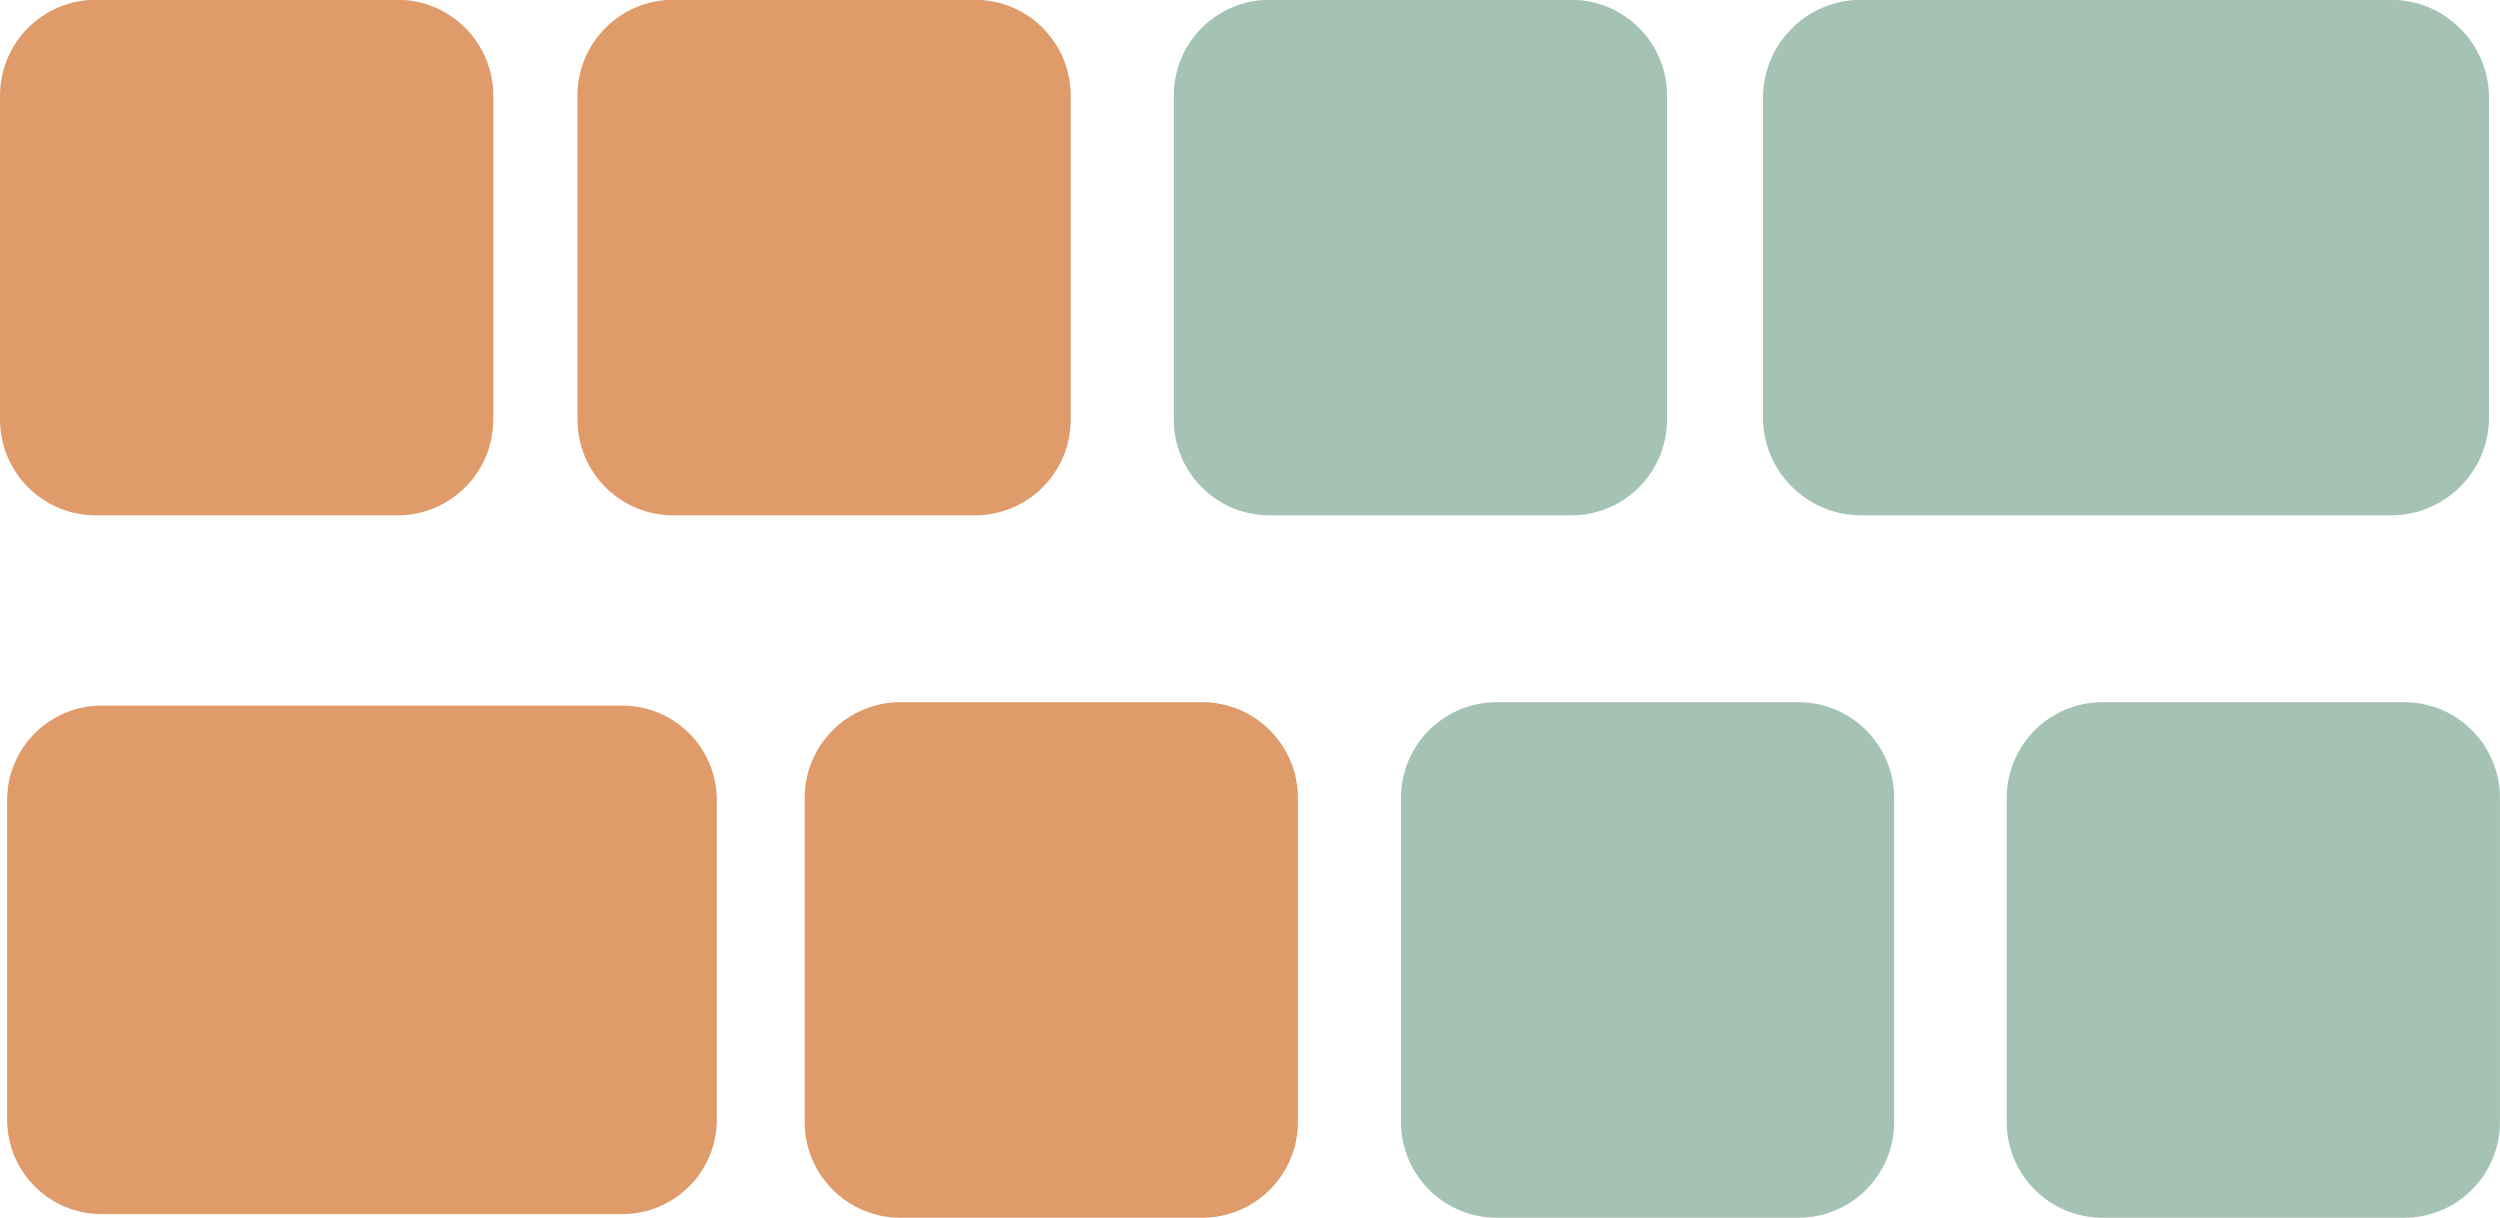
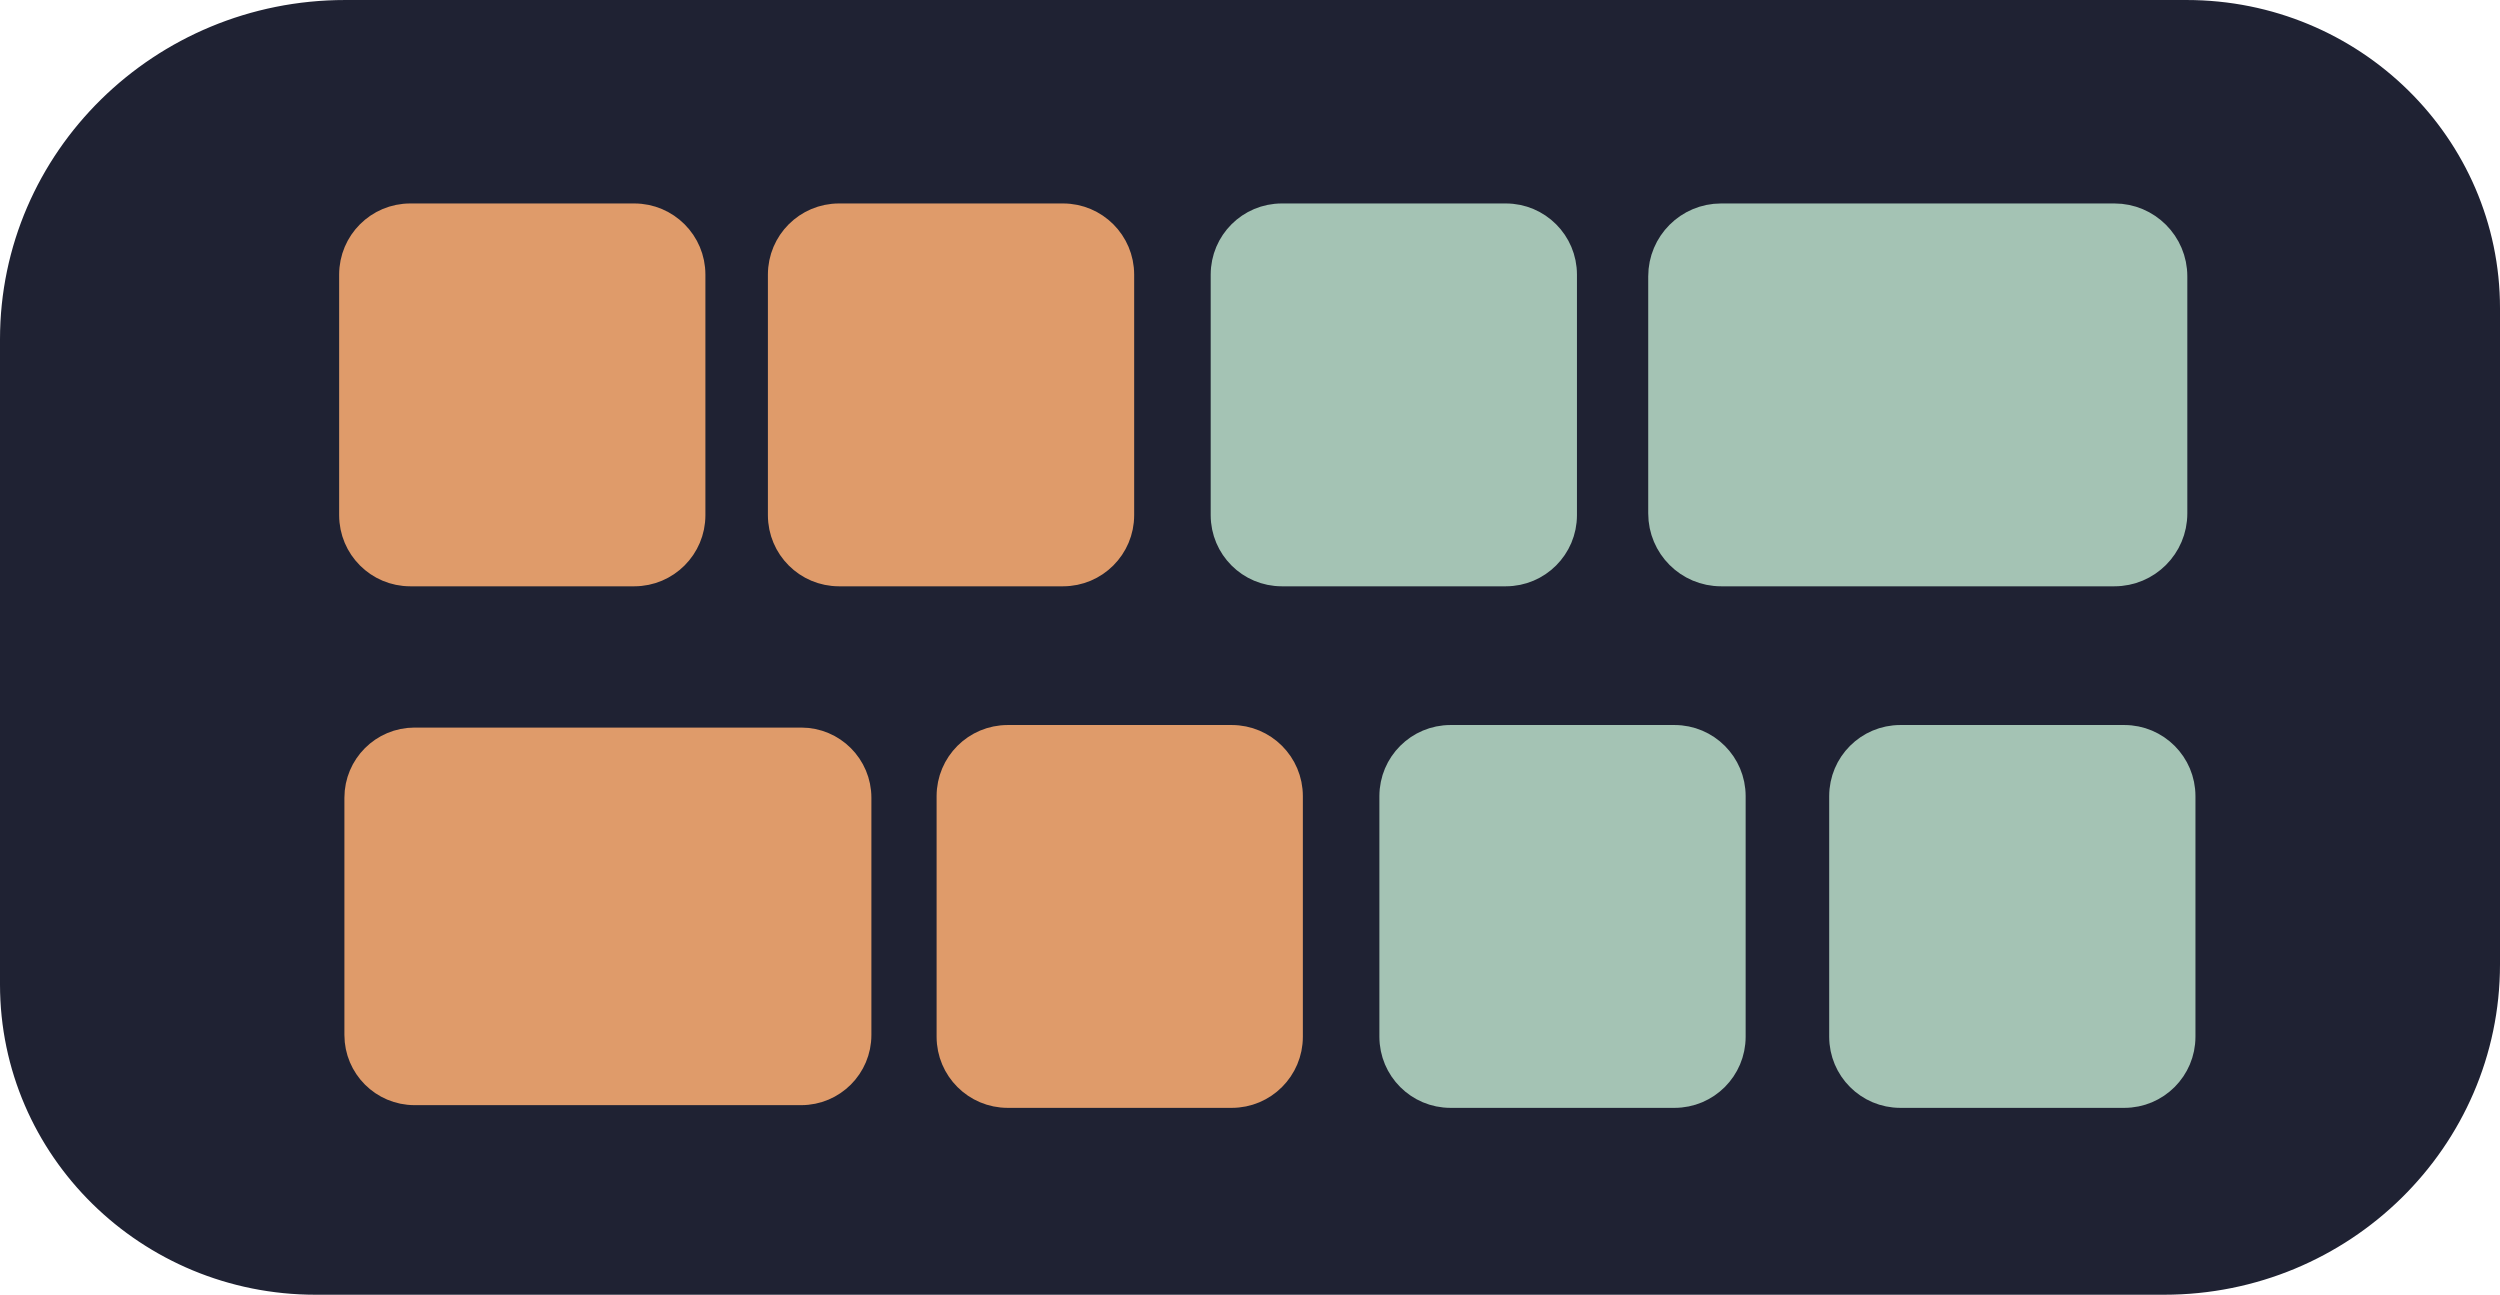
- <svg xmlns="http://www.w3.org/2000/svg" width="44.003" height="21.434" viewBox="0 0 11.642 5.671">
+ <svg xmlns="http://www.w3.org/2000/svg" width="59.259" height="30.69" viewBox="0 0 15.679 8.12">
  <style>.B{stroke-linejoin:round}.C{stroke-dashoffset:513.601}.D{stroke-width:.16}</style>
+   <path d="M2.165 0h11.548c1.086 0 1.966.866 1.966 1.933v4.115c0 1.144-.944 2.072-2.107 2.072H1.979C.886 8.12 0 7.249 0 6.174V2.128C0 .953.969 0 2.165 0z" fill="#1f2233" />
  <g fill="#a4c3b4" stroke="#a4c3b4" class="B C">
    <g class="D">
-       <rect width="2.137" height="2.241" x="9.425" y="3.35" ry=".366" />
-       <rect width="2.137" height="2.241" x="5.546" y=".079" ry=".366" />
+       <rect width="2.137" height="2.241" x="11.552" y="4.627" ry=".366" />
+       <rect width="2.137" height="2.241" x="7.673" y="1.356" ry=".366" />
    </g>
-     <rect width="3.187" height="2.207" x="8.307" y=".096" ry=".36" stroke-width=".194" />
-     <rect width="2.137" height="2.241" x="6.604" y="3.35" ry=".366" class="D" />
+     <rect width="3.187" height="2.207" x="10.434" y="1.373" ry=".36" stroke-width=".194" />
+     <rect width="2.137" height="2.241" x="8.731" y="4.627" ry=".366" class="D" />
  </g>
  <g fill="#df9b6a" stroke="#df9b6a" class="B C D">
-     <rect width="2.137" height="2.241" x="2.769" y=".079" ry=".366" />
-     <rect width="2.137" height="2.241" x="3.827" y="3.35" ry=".366" />
-     <rect width="2.137" height="2.241" x=".08" y=".079" ry=".366" />
-     <rect width="3.145" height="2.208" x=".113" y="3.366" ry=".36" />
+     <rect width="2.137" height="2.241" x="4.896" y="1.356" ry=".366" />
+     <rect width="2.137" height="2.241" x="5.954" y="4.627" ry=".366" />
+     <rect width="2.137" height="2.241" x="2.207" y="1.356" ry=".366" />
+     <rect width="3.145" height="2.208" x="2.24" y="4.643" ry=".36" />
  </g>
</svg>
